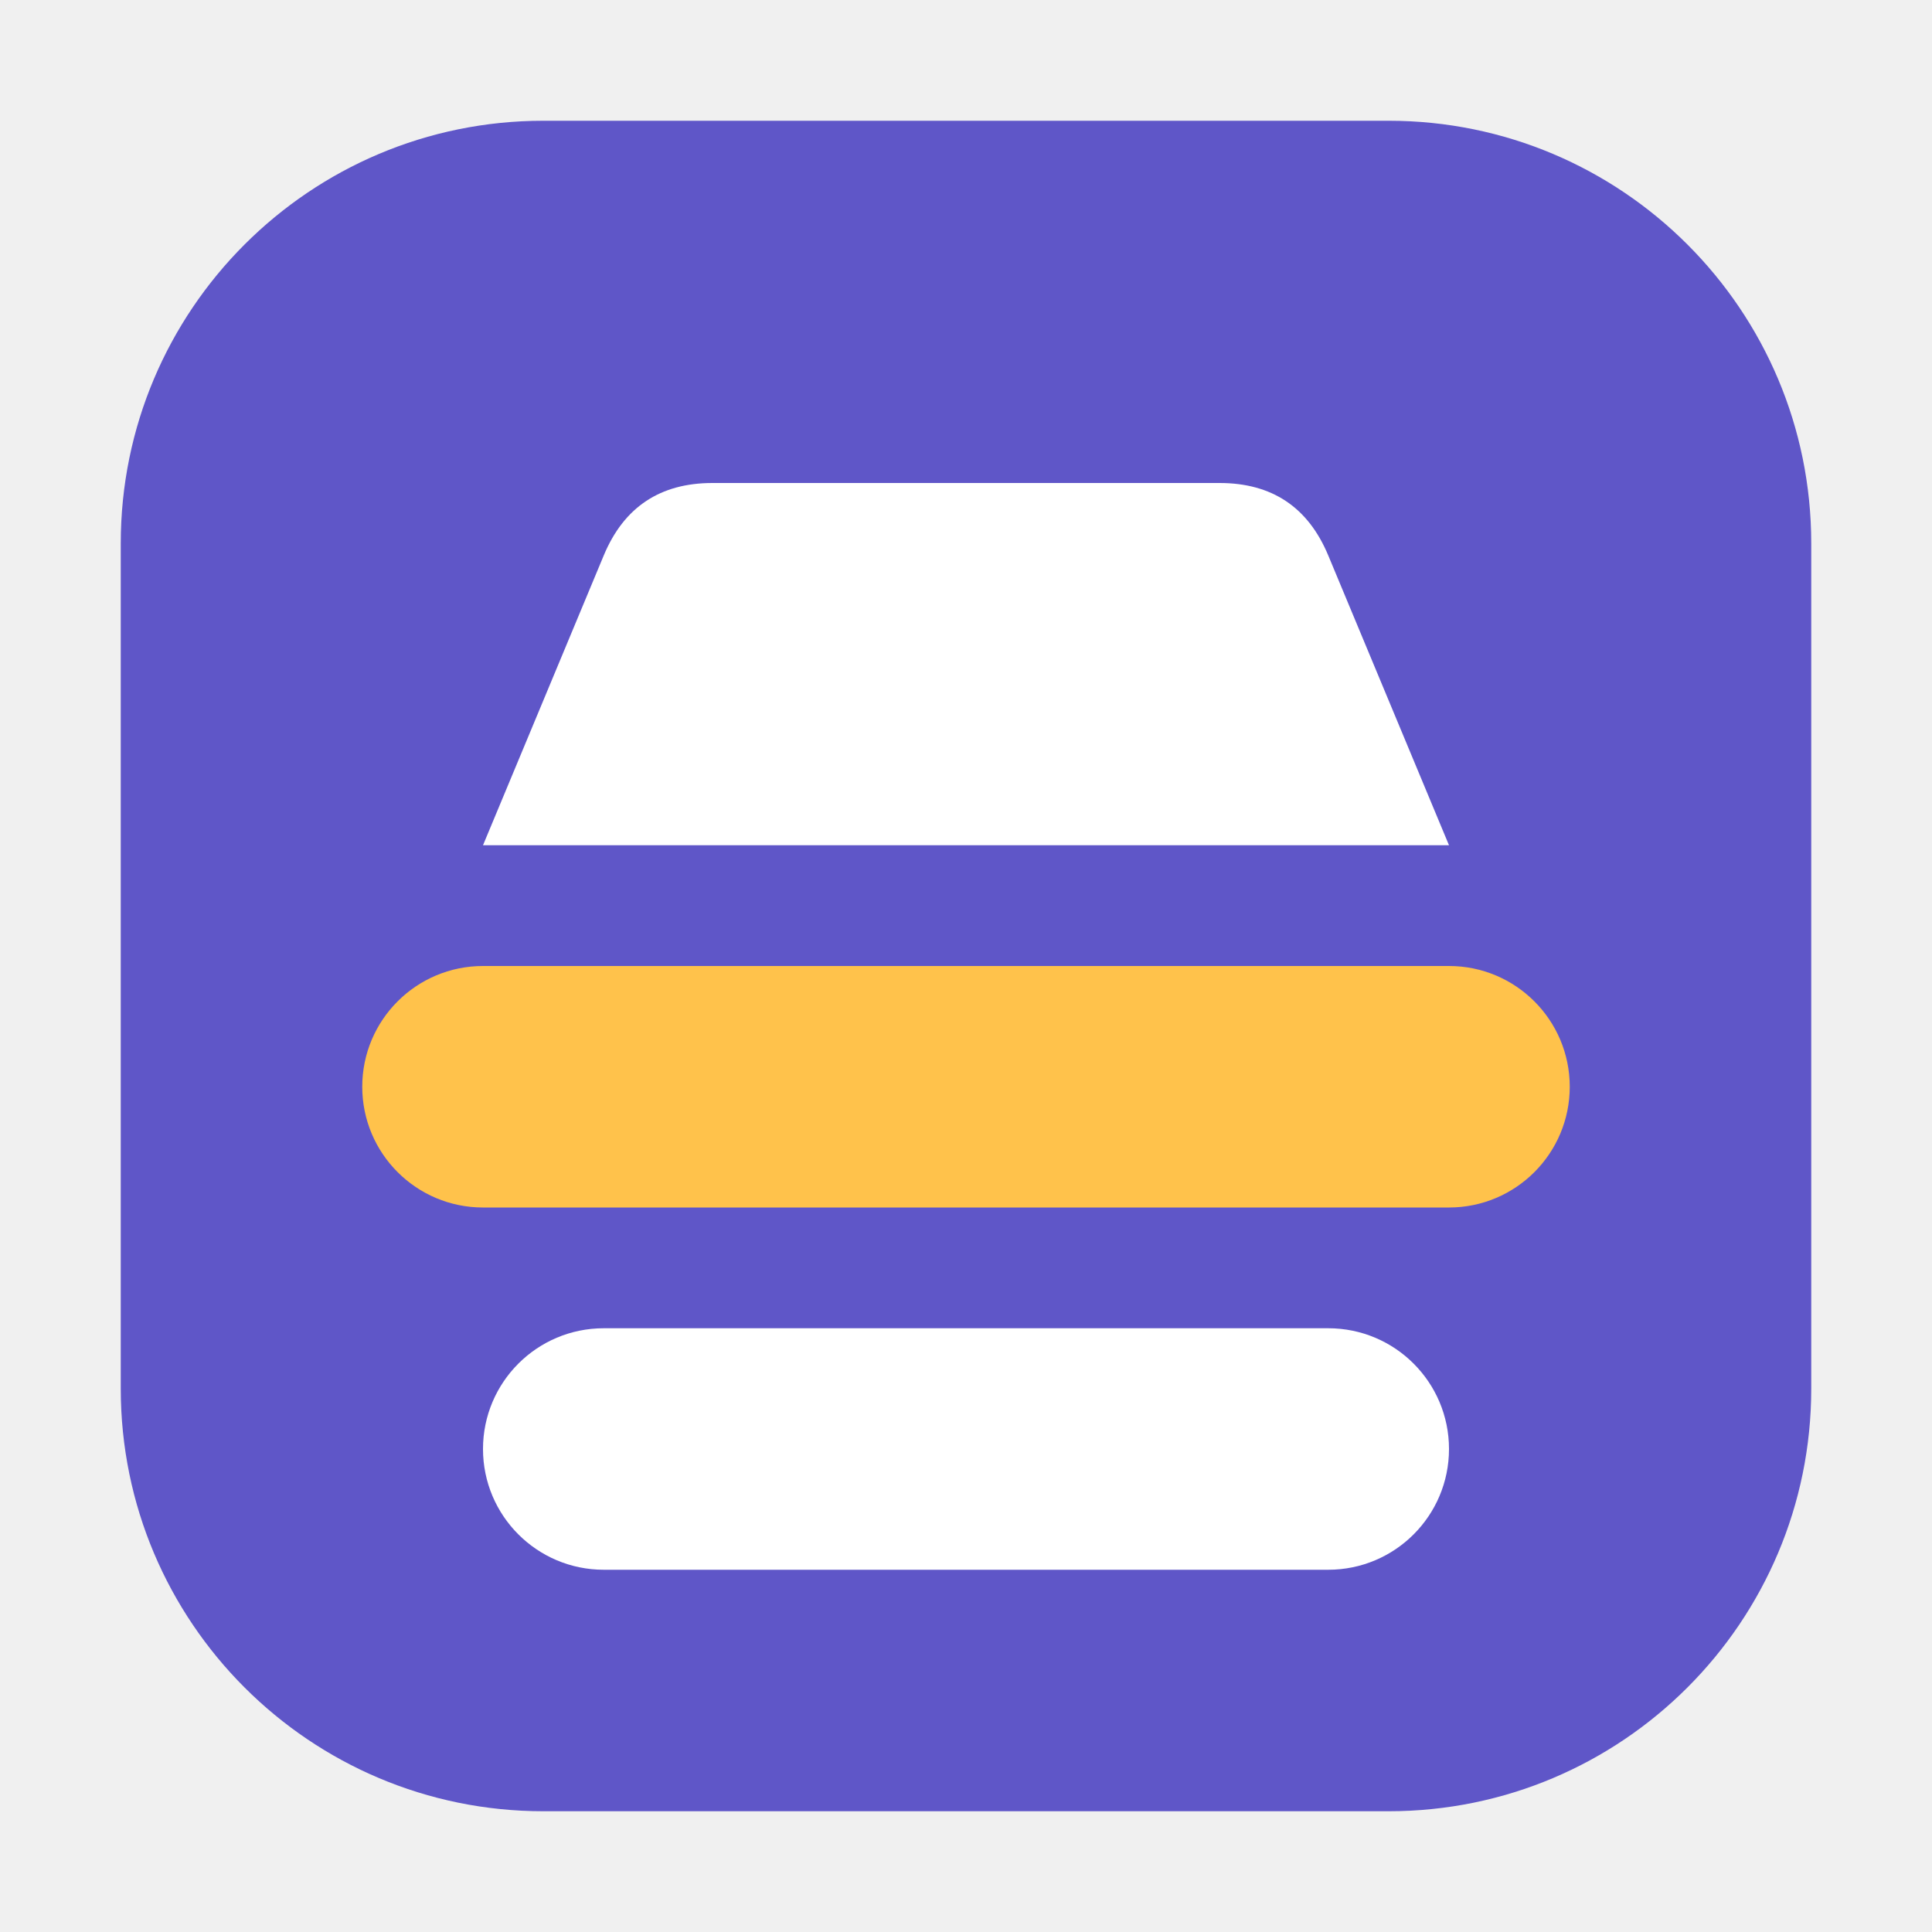
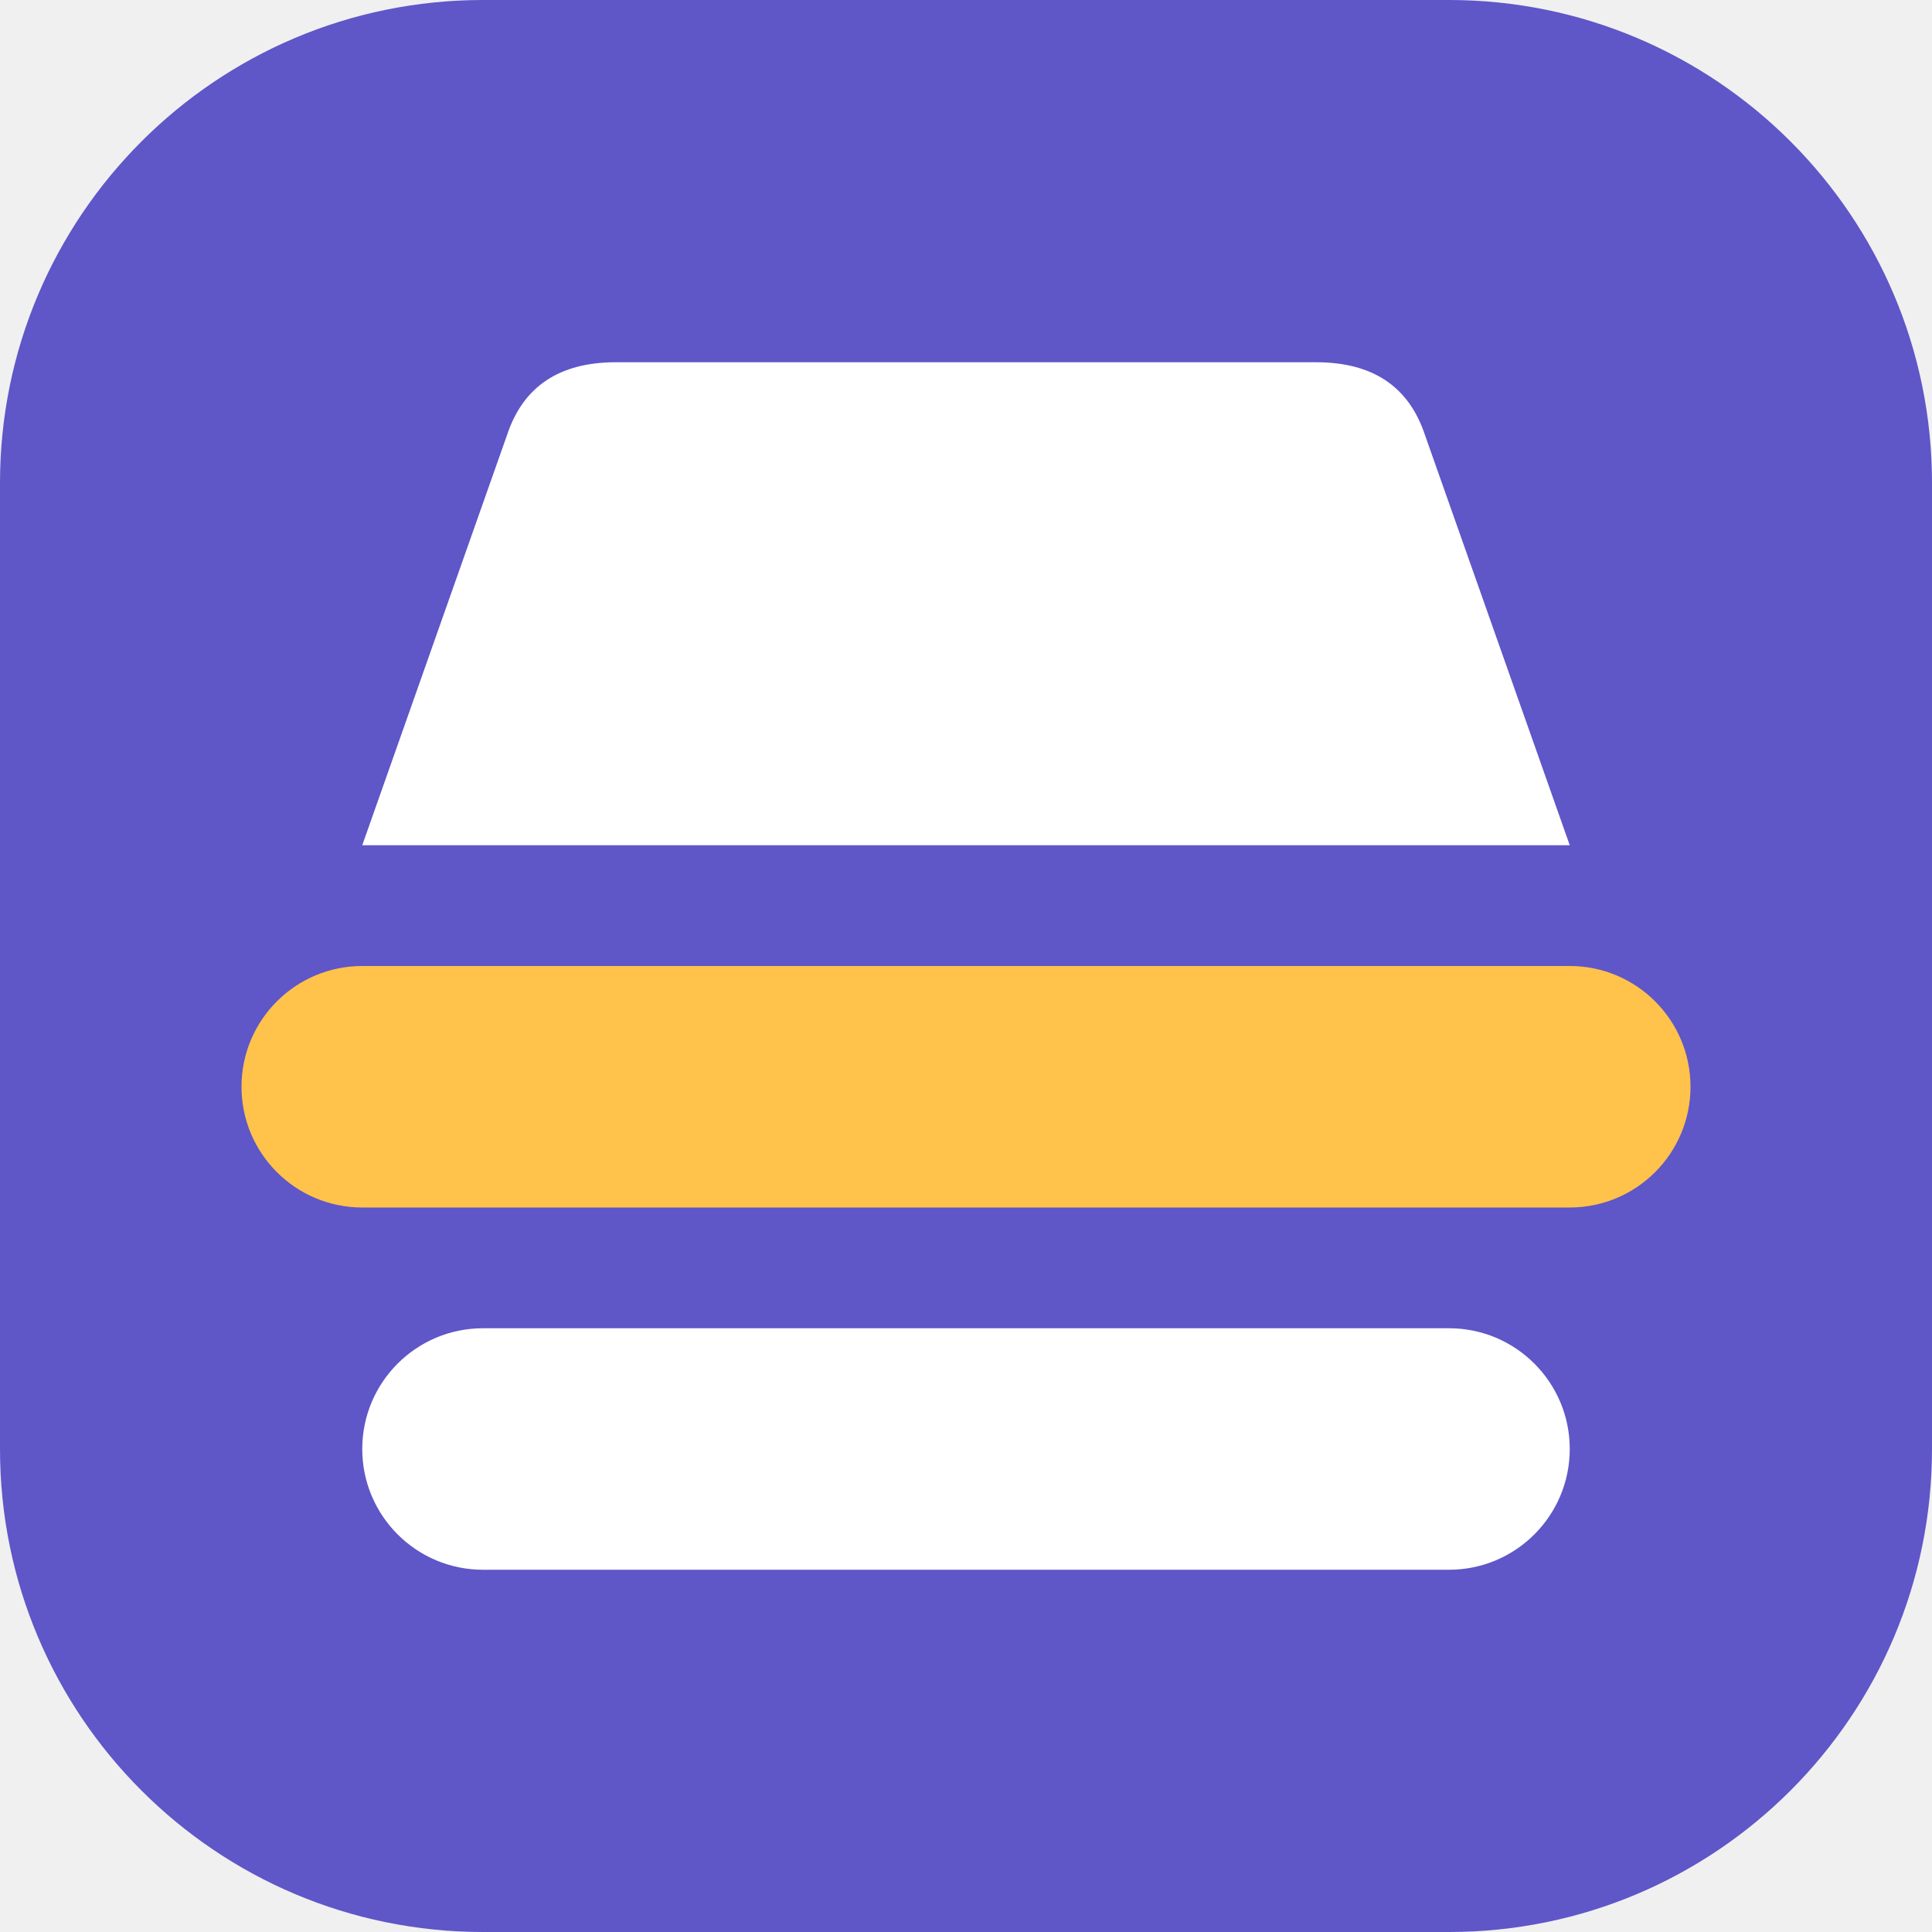
<svg xmlns="http://www.w3.org/2000/svg" width="16" height="16" viewBox="0 0 16 16">
-   <rect x="1" y="1" width="14" height="14" rx="3.5" fill="#5F56C8" />
-   <path d="M4 7 L5 4.6 Q5.25 4 5.9 4 H10.1 Q10.75 4 11 4.6 L12 7 Z" fill="#FFFFFF" />
-   <rect x="3" y="8" width="10" height="2" rx="1" fill="#FFC24B" />
-   <rect x="4" y="11" width="8" height="2" rx="1" fill="#FFFFFF" />
+   <rect x="0" y="0" width="16" height="16" rx="4" fill="#5F56C8" />
+   <path d="M3 7 L4.2 3.6 Q4.4 3 5.1 3 H10.9 Q11.6 3 11.8 3.6 L13 7 Z" fill="#FFFFFF" />
+   <rect x="2" y="8" width="12" height="2" rx="1" fill="#FFC24B" />
+   <rect x="3" y="11" width="10" height="2" rx="1" fill="#FFFFFF" />
</svg>
